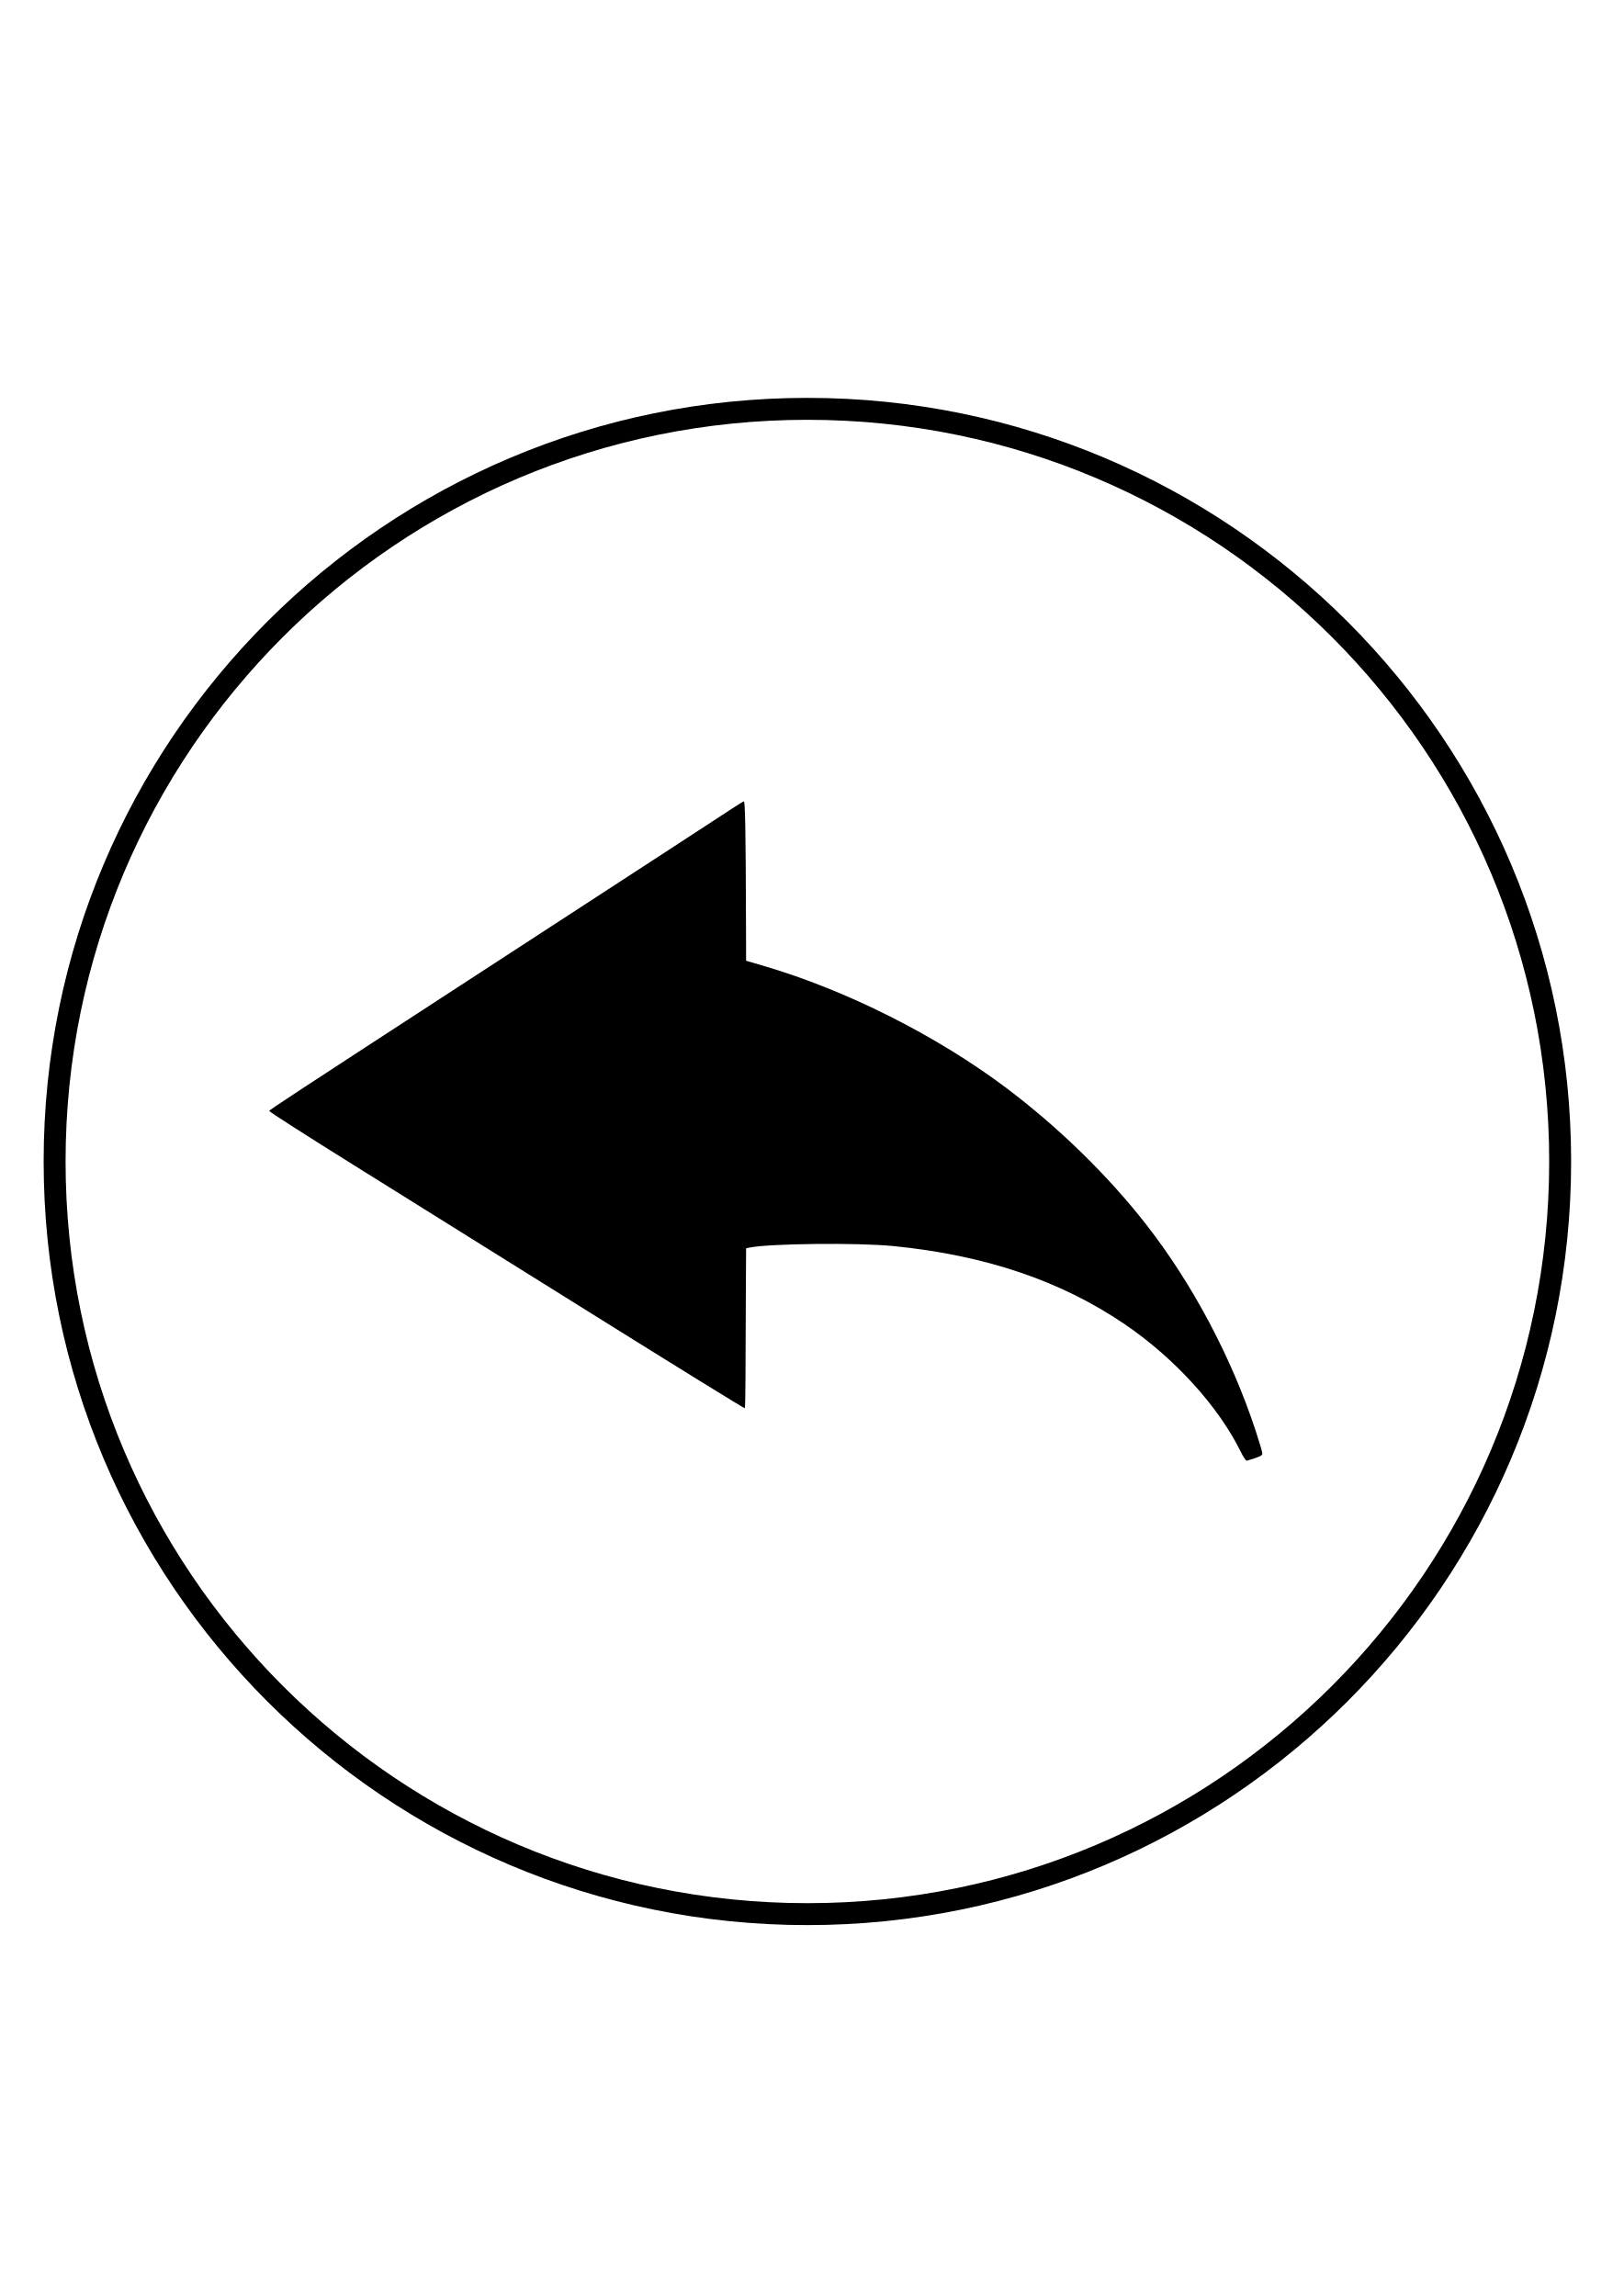
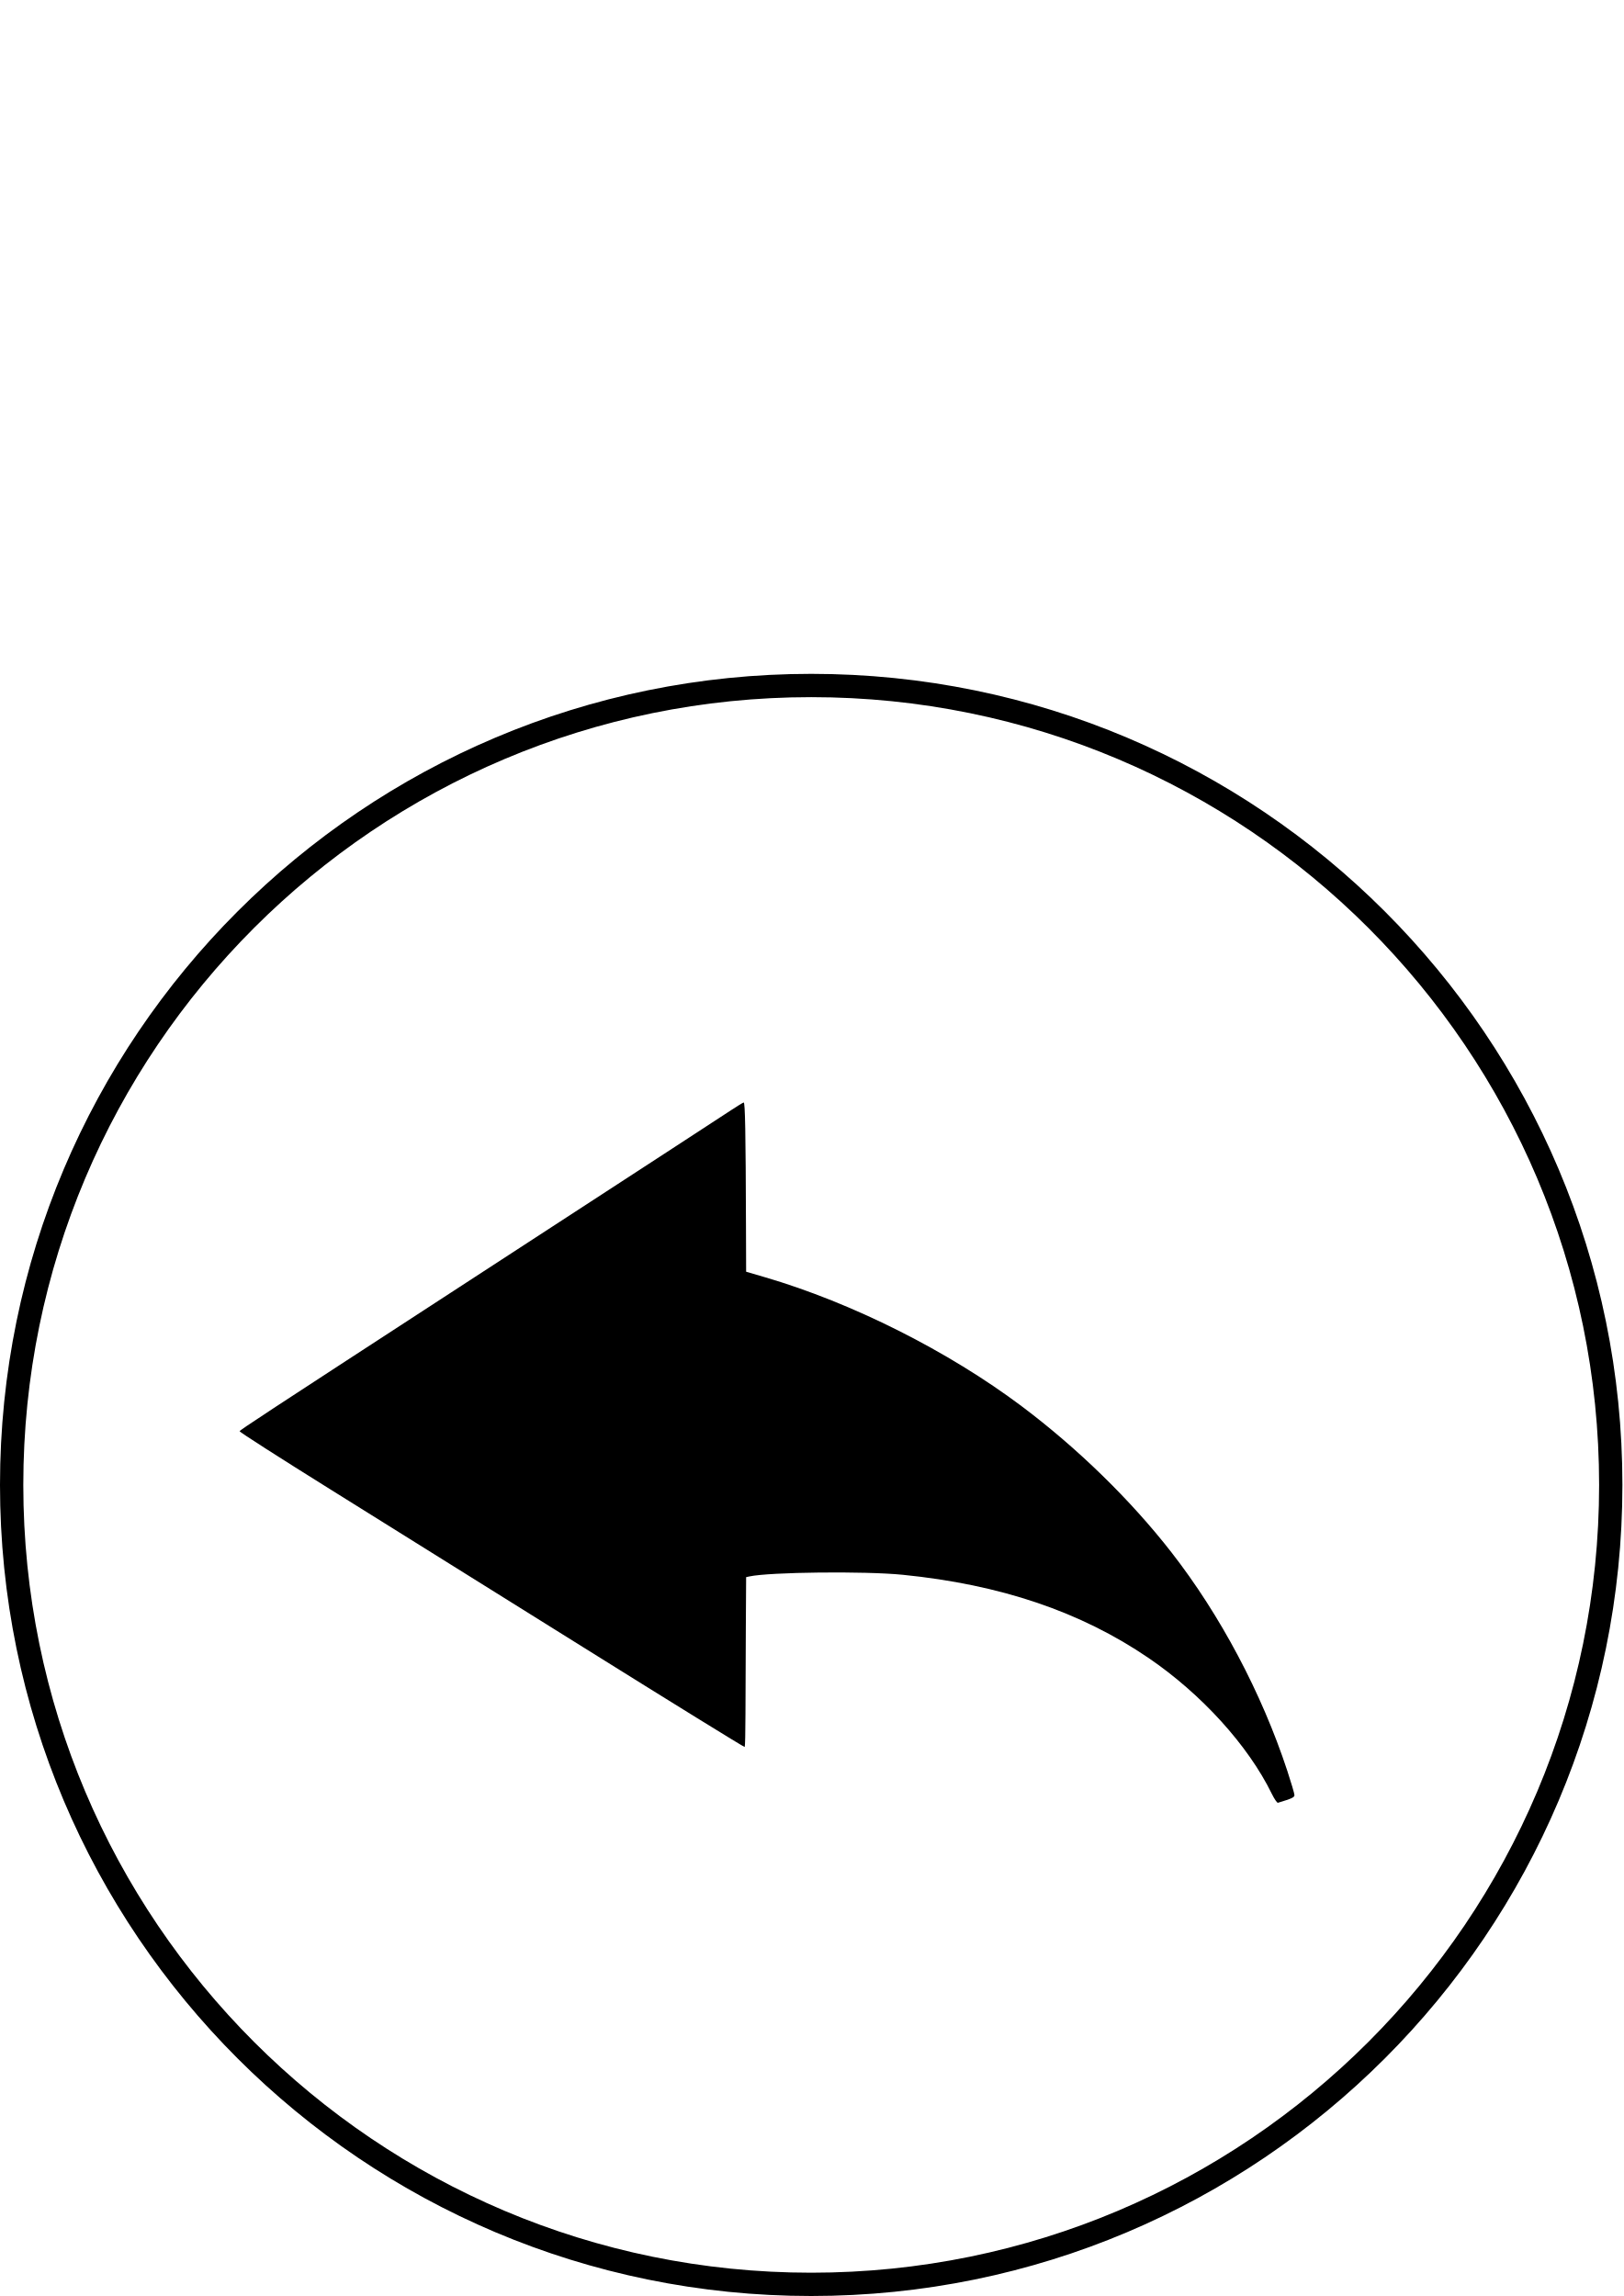
- <svg xmlns="http://www.w3.org/2000/svg" width="210mm" height="297mm" viewBox="0 0 744.094 1052.362" id="svg2" version="1.1">
+ <svg xmlns="http://www.w3.org/2000/svg" width="21cm" height="29.7cm" viewBox="0 0 744.094 1052.362" id="svg2" version="1.1">
  <defs id="defs4" />
  <g id="layer1">
-     <path style="fill:#000000" d="m 568.717,665.631 c -10.188,-20.845 -30.346,-43.056 -53.204,-58.62 -29.338,-19.977 -63.799,-31.639 -105.998,-35.871 -16.334,-1.638 -57.482,-1.193 -66.211,0.715 l -1.383,0.302 -0.135,22.571 c -0.074,12.414 -0.143,28.837 -0.154,36.496 -0.01,7.659 -0.157,14.062 -0.326,14.23 -0.169,0.167 -31.57,-19.234 -69.78,-43.114 -38.21,-23.88 -87.212,-54.478 -108.893,-67.997 -21.681,-13.519 -39.345,-24.836 -39.254,-25.149 0.159,-0.548 10.697,-7.462 91.344,-59.938 91.67,-59.648 116.162,-75.598 120.683,-78.592 2.669,-1.768 5.127,-3.269 5.462,-3.337 0.616,-0.125 0.858,12.9 0.989,53.35 l 0.064,19.677 8.142,2.386 c 37.644,11.033 79.045,31.85 110.835,55.729 24.057,18.07 46.91,40.37 64.474,62.912 21.136,27.127 39.015,60.836 50.041,94.347 1.697,5.156 3.085,9.865 3.085,10.464 0,1.004 -1.056,1.498 -7.117,3.327 -0.366,0.11 -1.565,-1.639 -2.664,-3.888 z" id="path4147" />
-     <circle style="fill:none;stroke:#000000;stroke-width:10.054;stroke-miterlimit:4;stroke-dasharray:none;stroke-opacity:1" id="path4149" cx="370" cy="532.362" r="344.973" />
+     <g id="g5310">
+       <path id="path4147" d="m 582.819,822.162 c -10.821,-22.141 -32.232,-45.731 -56.51,-62.263 -31.161,-21.219 -67.764,-33.605 -112.586,-38.1 -17.349,-1.74 -61.054,-1.267 -70.326,0.76 l -1.469,0.321 -0.143,23.973 c -0.079,13.185 -0.152,30.629 -0.163,38.765 -0.011,8.135 -0.167,14.936 -0.347,15.114 -0.179,0.178 -33.532,-20.429 -74.117,-45.793 -40.585,-25.364 -92.632,-57.864 -115.661,-72.223 -23.028,-14.359 -41.791,-26.379 -41.694,-26.712 0.169,-0.582 11.362,-7.926 97.021,-63.663 97.368,-63.356 123.381,-80.296 128.184,-83.476 2.835,-1.877 5.446,-3.473 5.802,-3.545 0.655,-0.133 0.911,13.702 1.05,56.666 l 0.068,20.9 8.648,2.535 c 39.984,11.719 83.957,33.829 117.723,59.192 25.552,19.193 49.826,42.879 68.481,66.822 22.45,28.813 41.44,64.617 53.151,100.21 1.802,5.477 3.276,10.478 3.276,11.114 0,1.066 -1.122,1.591 -7.56,3.534 -0.389,0.117 -1.662,-1.741 -2.829,-4.13 z" style="opacity:1;fill:#000000;fill-opacity:1" />
+       <circle r="366.413" cy="680.61" cx="371.752" id="path4149" style="opacity:1;fill:none;stroke:#000000;stroke-width:10.678;stroke-miterlimit:4;stroke-dasharray:none;stroke-opacity:1" />
+     </g>
  </g>
</svg>
